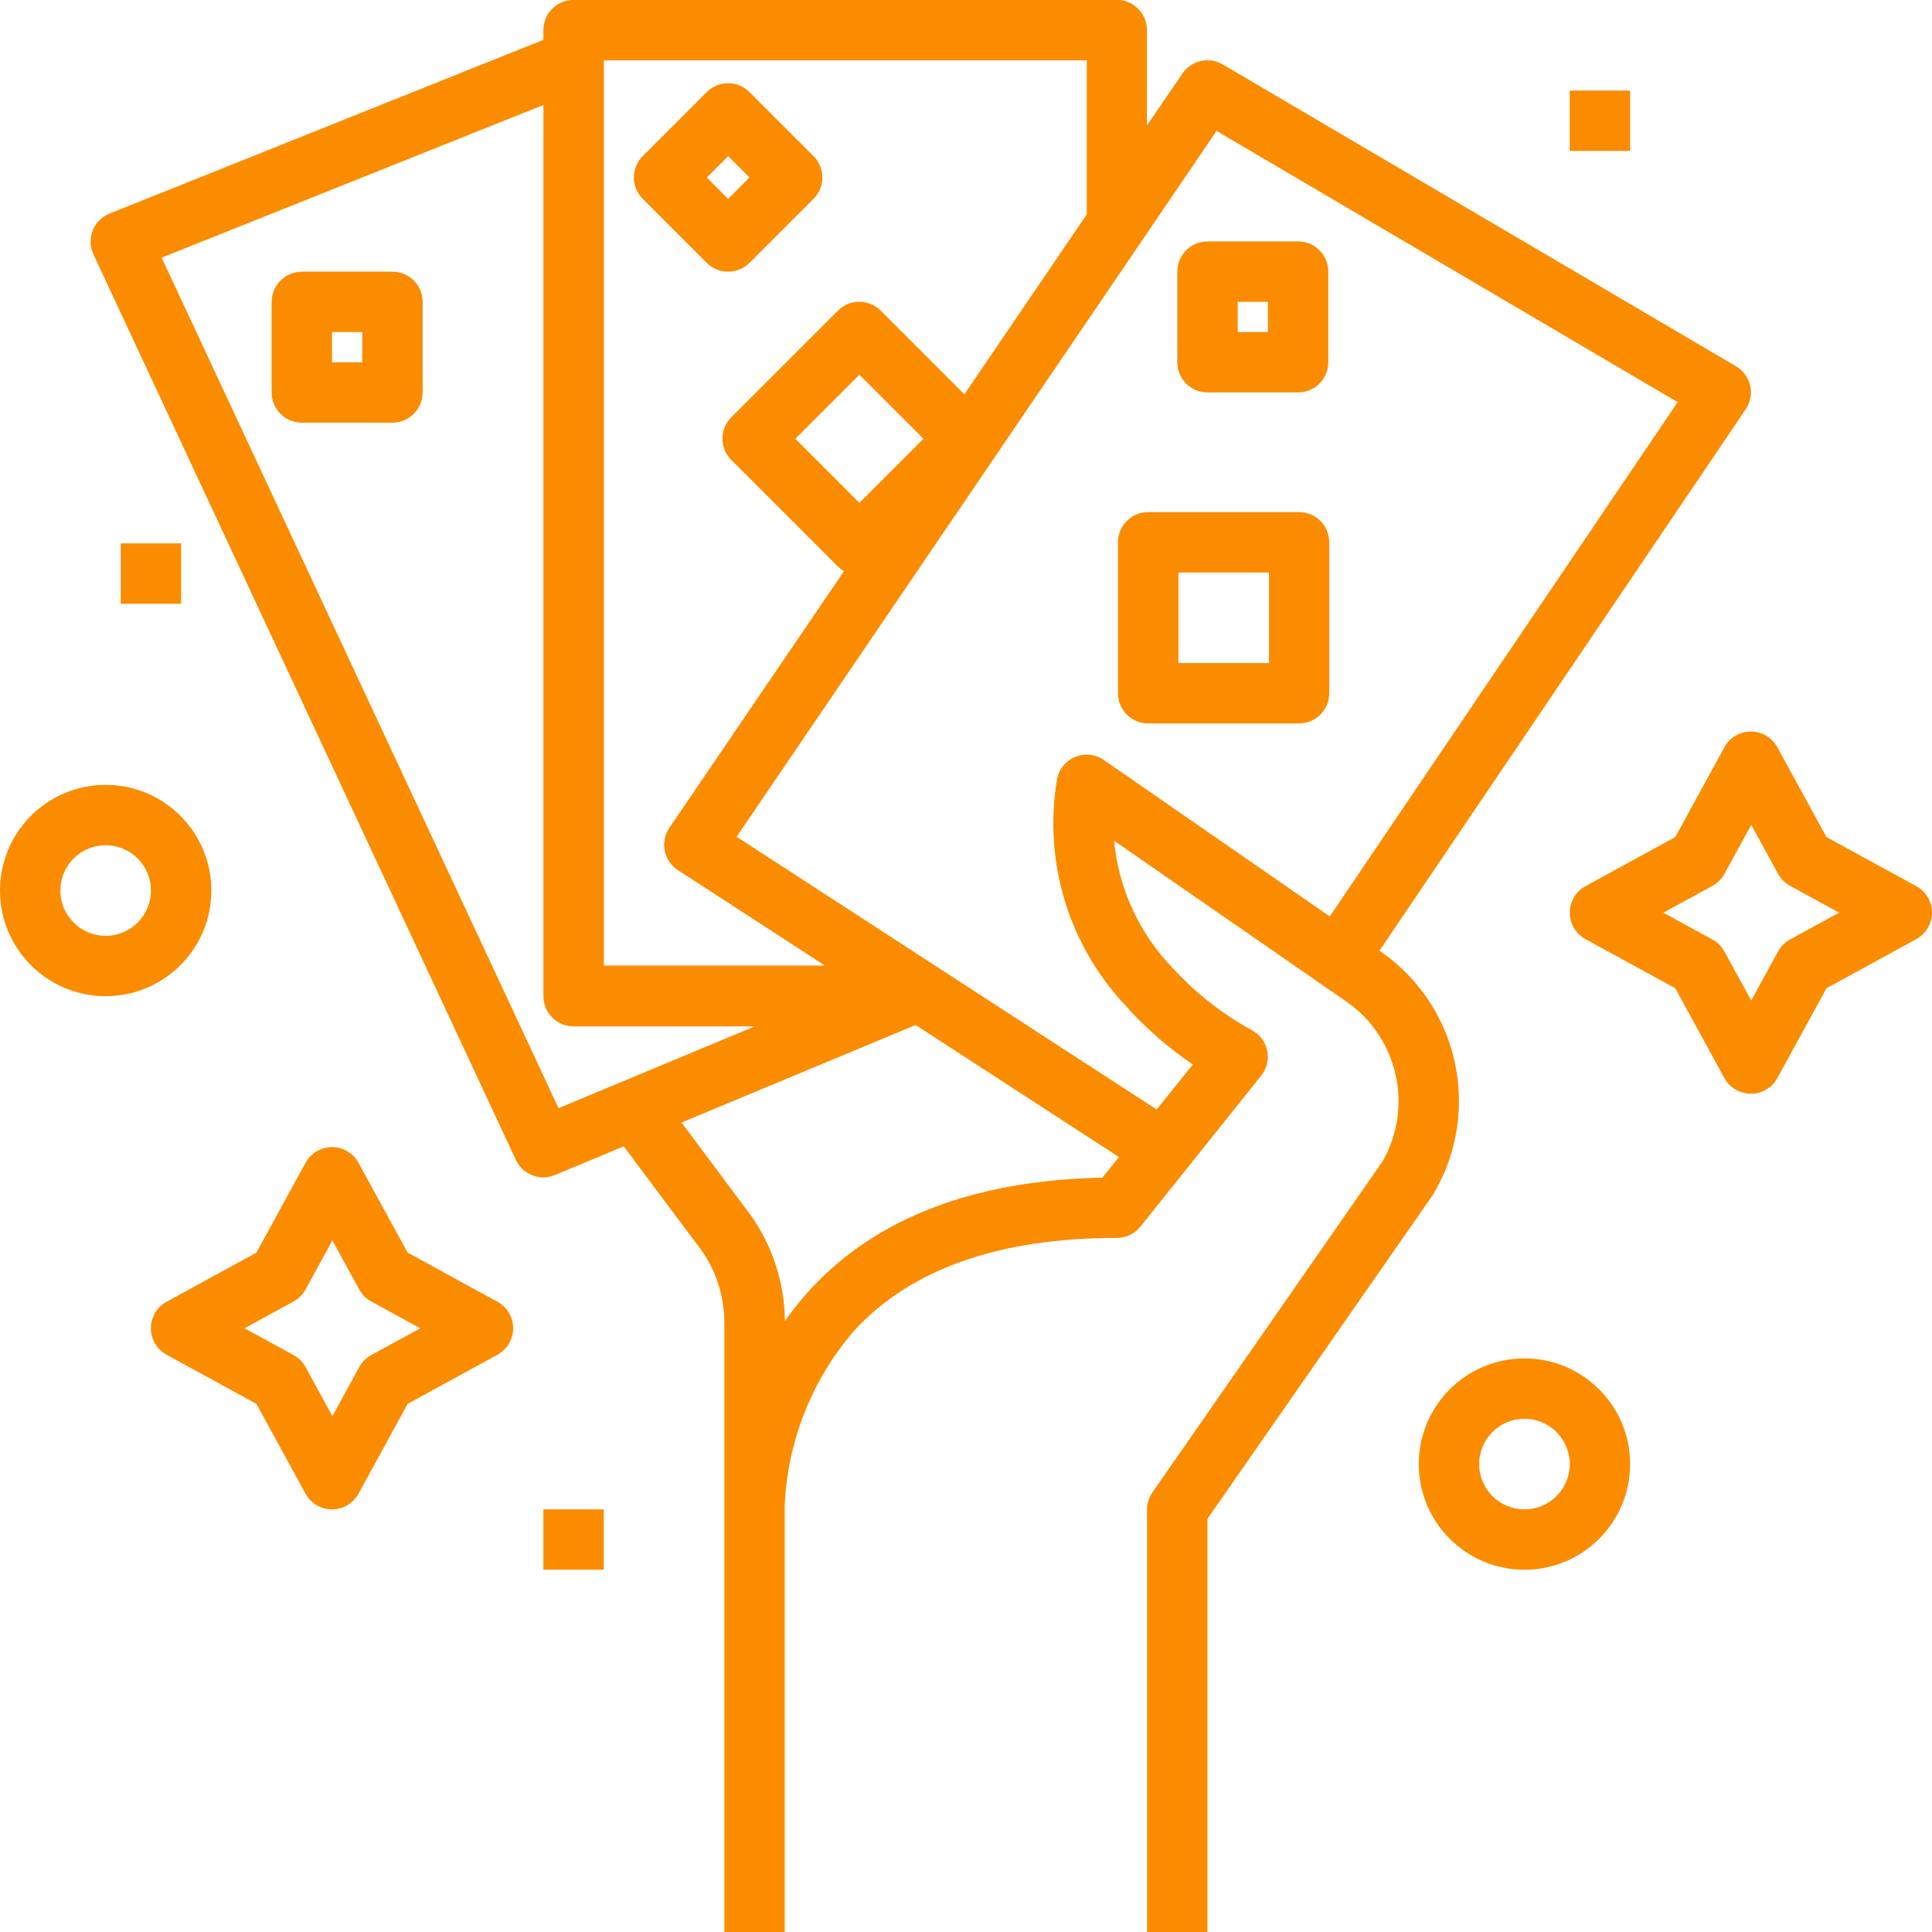
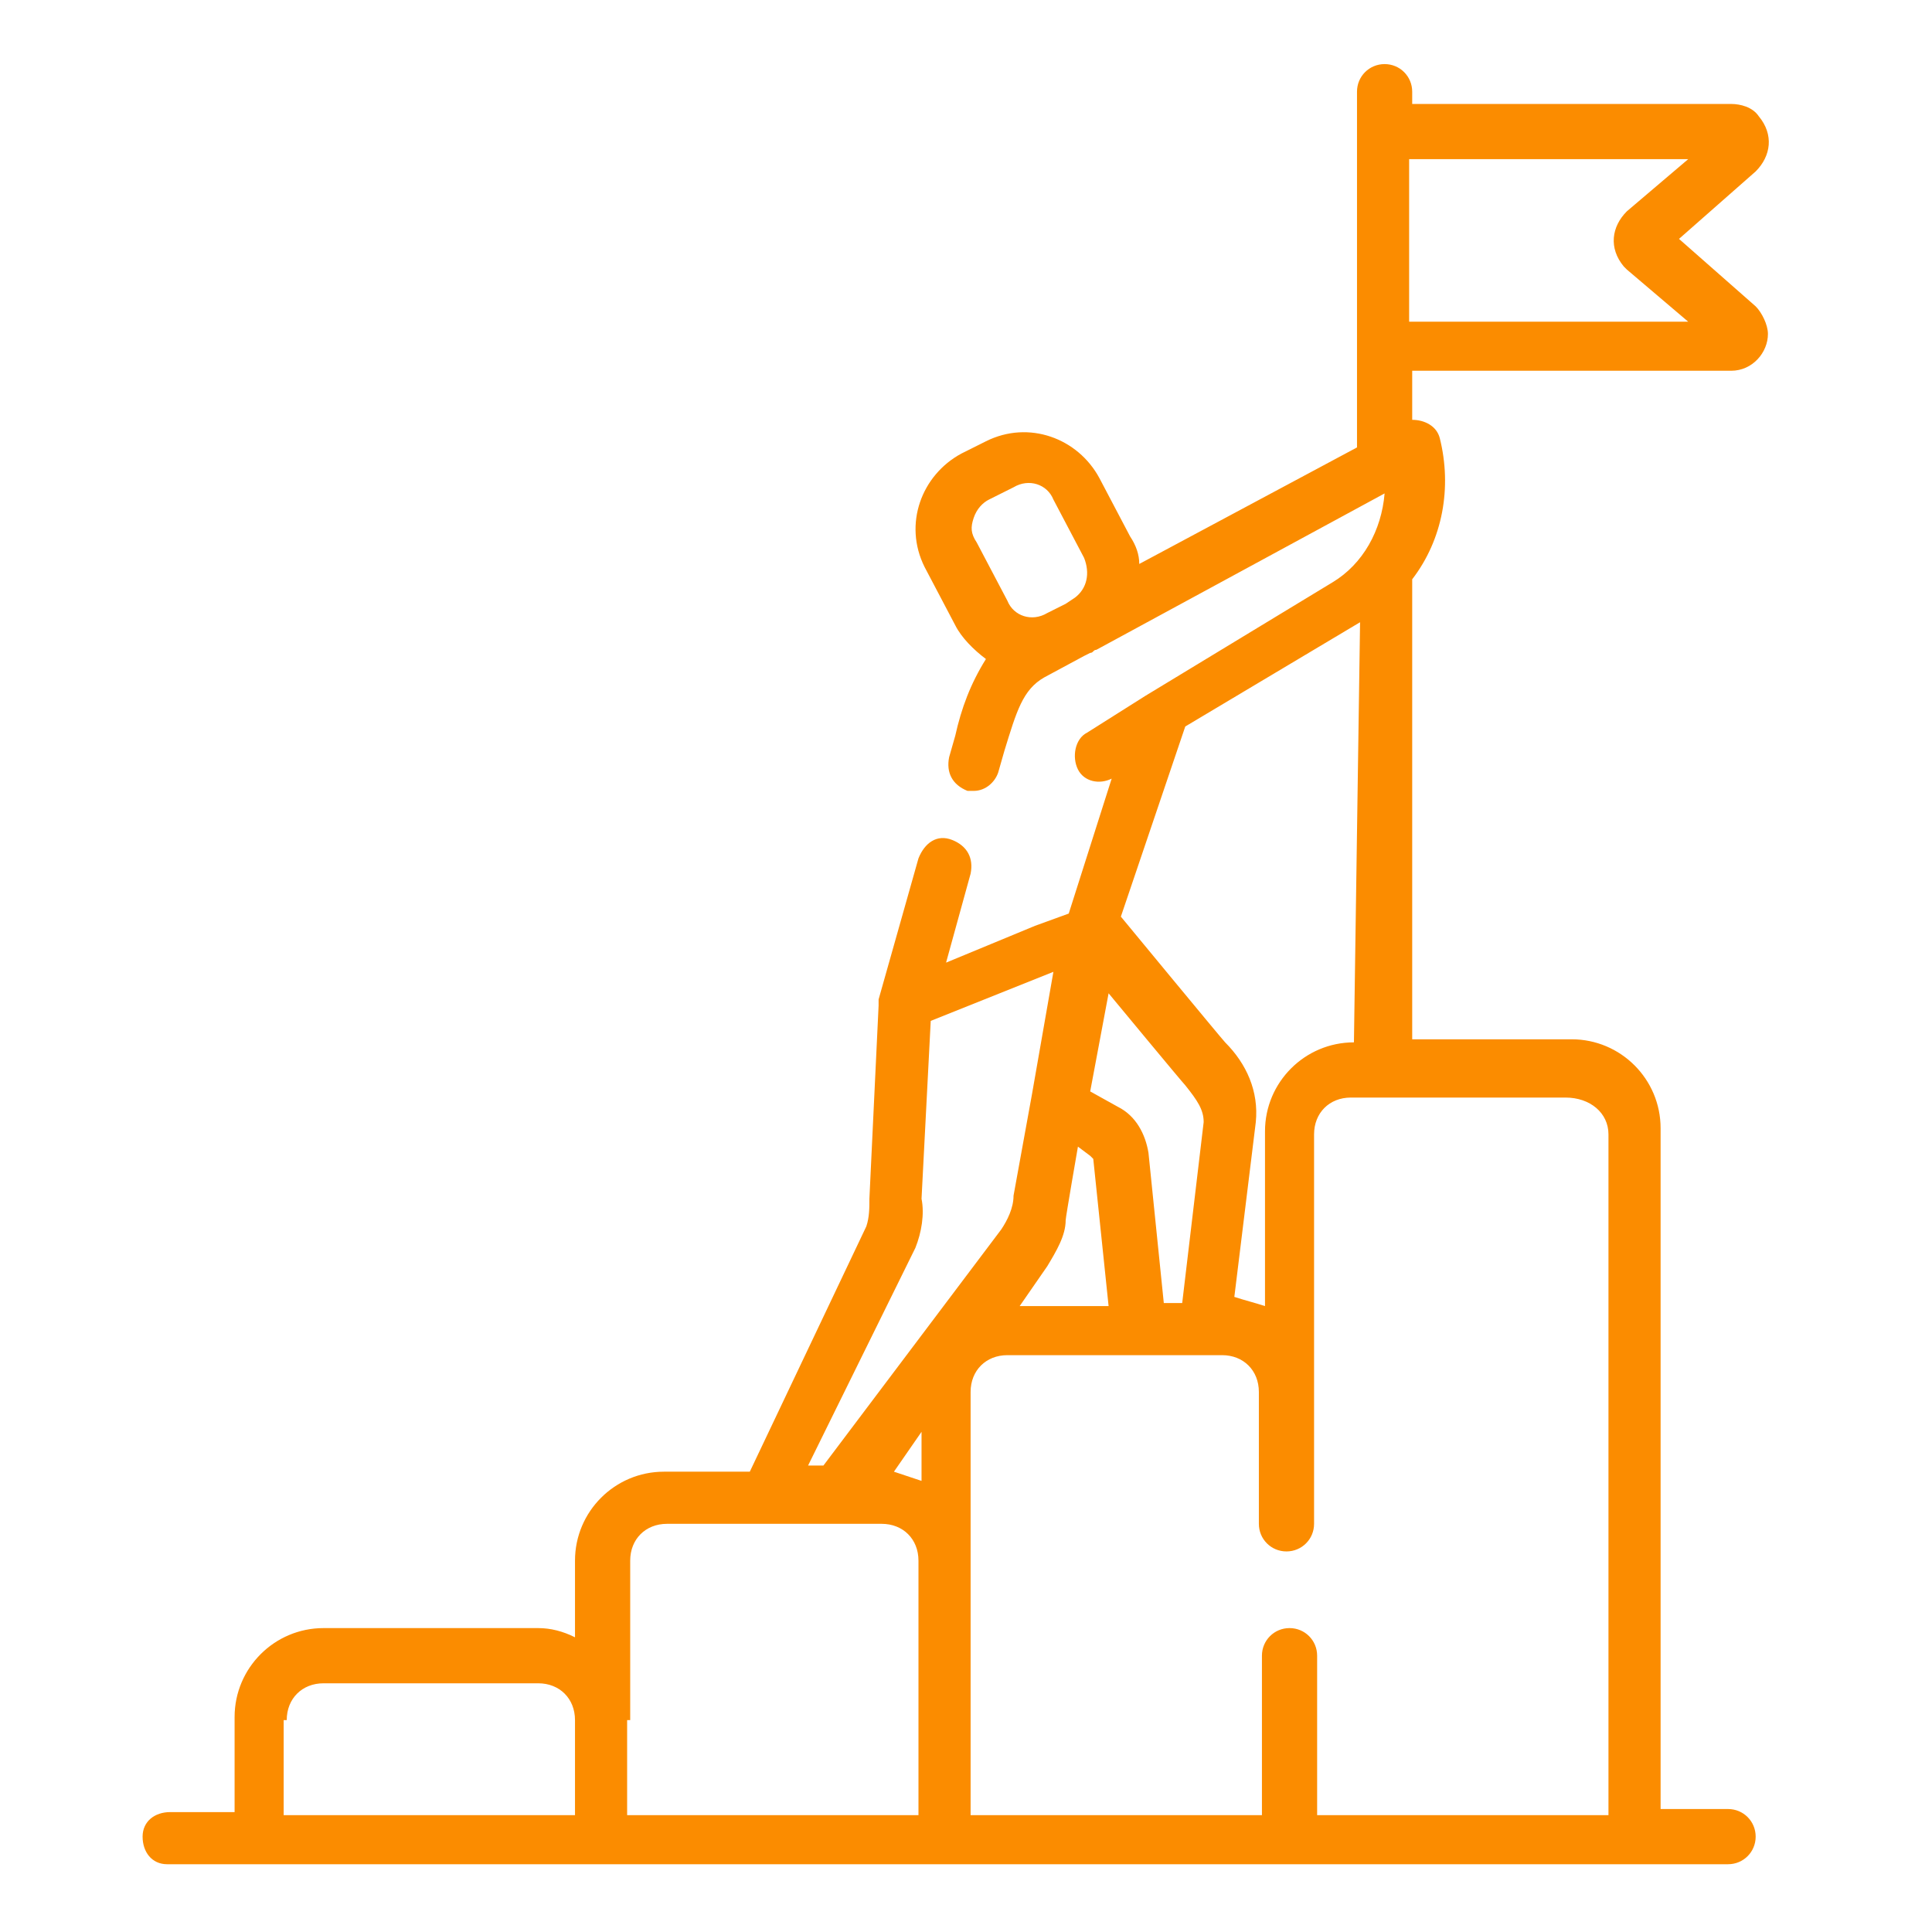
- <svg xmlns="http://www.w3.org/2000/svg" width="48.931" height="48.931" viewBox="0 0 48.931 48.931">
-   <defs>
-     <clipPath id="a">
-       <rect width="48.931" height="48.931" fill="#fb8c00" />
-     </clipPath>
-   </defs>
-   <rect width="1.529" height="1.529" transform="translate(13.762 38.227)" fill="#fb8c00" />
-   <rect width="1.529" height="1.529" transform="translate(39.756 2.294)" fill="#fb8c00" />
-   <g clip-path="url(#a)">
-     <rect width="1.529" height="1.529" transform="translate(3.058 13.762)" fill="#fb8c00" />
-     <path d="M773.351,506.675a2.676,2.676,0,1,0-2.676,2.676,2.676,2.676,0,0,0,2.676-2.676Zm-2.676,1.147a1.147,1.147,0,1,1,1.147-1.147,1.147,1.147,0,0,1-1.147,1.147Zm0,0" transform="translate(-767.999 -484.121)" fill="#fb8c00" />
+ <svg xmlns="http://www.w3.org/2000/svg" version="1.1" id="Layer_1" x="0px" y="0px" viewBox="0 0 63 63" style="enable-background:new 0 0 63 63;" xml:space="preserve">
+   <style type="text/css">
+ 	.st0{fill:#FB8C00;}
+ </style>
+   <g id="Grupo_56762" transform="translate(435.15 -120.21)">
+     <path id="goal" class="st0" d="M-377.9,130.2l-2.5-2.2l2.5-2.2c0.5-0.5,0.6-1.2,0.1-1.8c-0.2-0.3-0.6-0.4-0.9-0.4h-10.4v-0.4   c0-0.5-0.4-0.9-0.9-0.9s-0.9,0.4-0.9,0.9v11.6l-7.1,3.8c0-0.3-0.1-0.6-0.3-0.9l-1-1.9c-0.7-1.3-2.3-1.9-3.7-1.2l-0.8,0.4   c-1.3,0.7-1.9,2.3-1.2,3.7l1,1.9c0.2,0.4,0.6,0.8,1,1.1c-0.5,0.8-0.8,1.6-1,2.5l-0.2,0.7c-0.1,0.5,0.1,0.9,0.6,1.1   c0.1,0,0.2,0,0.2,0c0.4,0,0.7-0.3,0.8-0.6l0.2-0.7c0.4-1.3,0.6-2,1.3-2.4l1.3-0.7l0.2-0.1c0.1,0,0.1-0.1,0.2-0.1l9.4-5.1   c-0.1,1.2-0.7,2.3-1.7,2.9l-6.1,3.7l0,0l-1.9,1.2c-0.4,0.2-0.5,0.8-0.3,1.2c0.2,0.4,0.7,0.5,1.1,0.3l-1.4,4.4l-1.1,0.4l-2.9,1.2   l0.8-2.9c0.1-0.5-0.1-0.9-0.6-1.1s-0.9,0.1-1.1,0.6l-1.3,4.6c0,0.1,0,0.1,0,0.2l-0.3,6.3c0,0.3,0,0.6-0.1,0.9l-3.8,8h-2.8   c-1.6,0-2.9,1.3-2.9,2.9v2.5c-0.4-0.2-0.8-0.3-1.2-0.3h-7c-1.6,0-2.9,1.3-2.9,2.9v3.1h-2.1c-0.5,0-0.9,0.3-0.9,0.8s0.3,0.9,0.8,0.9   c0,0,0.1,0,0.1,0h50.8c0.5,0,0.9-0.4,0.9-0.9s-0.4-0.9-0.9-0.9c0,0,0,0,0,0h-2.2v-22.2c0-1.6-1.3-2.9-2.9-2.9h-5.2v-15   c1-1.3,1.3-3,0.9-4.6c-0.1-0.4-0.5-0.6-0.9-0.6v-1.6h10.4c0.7,0,1.2-0.6,1.2-1.2C-377.5,130.8-377.7,130.4-377.9,130.2   L-377.9,130.2z M-403.4,137.1c0.1-0.3,0.3-0.5,0.5-0.6l0.8-0.4c0.5-0.3,1.1-0.1,1.3,0.4l1,1.9c0.2,0.5,0.1,1-0.3,1.3l-0.3,0.2   l-0.6,0.3c-0.5,0.3-1.1,0.1-1.3-0.4c0,0,0,0,0,0l-1-1.9C-403.5,137.6-403.5,137.4-403.4,137.1L-403.4,137.1z M-405.1,168.5   c-0.3-0.1-0.6-0.2-0.9-0.3l0.9-1.3V168.5z M-401,161.5c0.3-0.5,0.6-1,0.6-1.5c0-0.1,0.4-2.4,0.4-2.4s0.4,0.3,0.4,0.3   c0,0,0,0,0.1,0.1l0.5,4.8h-2.9L-401,161.5z M-395.9,156.8l-0.7,5.9h-0.6l-0.5-4.9c-0.1-0.6-0.4-1.2-1-1.5l-0.9-0.5l0.6-3.2   c0,0,2.4,2.9,2.5,3C-396.1,156.1-395.9,156.4-395.9,156.8L-395.9,156.8z M-405.3,160.9c0.2-0.5,0.3-1.1,0.2-1.6l0.3-5.8l4-1.6   l-0.7,4c0,0,0,0,0,0l-0.6,3.3c0,0.4-0.2,0.8-0.4,1.1l-5.8,7.7h-0.5L-405.3,160.9z M-425.8,176.3c0-0.7,0.5-1.2,1.2-1.2h7   c0.7,0,1.2,0.5,1.2,1.2v3.1h-9.5V176.3z M-414.6,176.3v-5.2c0-0.7,0.5-1.2,1.2-1.2h7c0.7,0,1.2,0.5,1.2,1.2v8.3h-9.5V176.3z    M-382.7,157.2v22.2h-9.5v-5.2c0-0.5-0.4-0.9-0.9-0.9s-0.9,0.4-0.9,0.9v5.2h-9.5v-13.8c0-0.7,0.5-1.2,1.2-1.2h7   c0.7,0,1.2,0.5,1.2,1.2v4.3c0,0.5,0.4,0.9,0.9,0.9s0.9-0.4,0.9-0.9v-12.7c0-0.7,0.5-1.2,1.2-1.2h7   C-383.3,156-382.7,156.5-382.7,157.2z M-391,154.2c-1.6,0-2.9,1.3-2.9,2.9v5.7c-0.3-0.1-0.7-0.2-1-0.3l0.7-5.7c0.1-1-0.3-1.9-1-2.6   c-0.1-0.1-3.4-4.1-3.4-4.1l2.1-6.2l5.7-3.4L-391,154.2L-391,154.2z M-389.2,130.7v-5.3h9.1l-2,1.7c-0.5,0.5-0.6,1.2-0.1,1.8   c0,0,0.1,0.1,0.1,0.1l2,1.7H-389.2z" />
  </g>
-   <path d="M1052.675,618a2.676,2.676,0,1,0,2.676,2.676,2.676,2.676,0,0,0-2.676-2.676Zm0,3.823a1.147,1.147,0,1,1,1.147-1.147,1.147,1.147,0,0,1-1.147,1.147Zm0,0" transform="translate(-1014.066 -583.596)" fill="#fb8c00" />
-   <path d="M1088.78,497.318l-2.275-1.244-1.244-2.275a.764.764,0,0,0-1.341,0l-1.244,2.275-2.275,1.244a.765.765,0,0,0,0,1.341l2.275,1.244,1.244,2.275a.765.765,0,0,0,1.341,0l1.244-2.275,2.275-1.244a.764.764,0,0,0,0-1.341Zm-3.2,1.351a.764.764,0,0,0-.3.3l-.68,1.245-.681-1.244a.767.767,0,0,0-.3-.3l-1.245-.681,1.245-.68a.766.766,0,0,0,.3-.3l.681-1.245.681,1.244a.766.766,0,0,0,.3.3l1.245.681Zm0,0" transform="translate(-1040.247 -474.874)" fill="#fb8c00" />
-   <path d="M806.78,579.916l-2.275-1.244-1.244-2.275a.765.765,0,0,0-1.342,0l-1.244,2.275-2.275,1.244a.765.765,0,0,0,0,1.342l2.275,1.244,1.244,2.275a.765.765,0,0,0,1.342,0l1.244-2.275,2.275-1.244a.765.765,0,0,0,0-1.342Zm-3.2,1.352a.766.766,0,0,0-.3.3l-.68,1.245-.681-1.245a.766.766,0,0,0-.3-.3l-1.245-.68,1.245-.681a.767.767,0,0,0,.3-.3l.68-1.245.681,1.245a.767.767,0,0,0,.3.3l1.245.68Zm0,0" transform="translate(-794.181 -546.947)" fill="#fb8c00" />
-   <path d="M820.028,378.207a4.606,4.606,0,0,0-1.343-6.1l-.042-.029,9.276-13.713a.765.765,0,0,0-.245-1.088l-13-7.645a.765.765,0,0,0-1.02.229l-.9,1.319v-2.418a.765.765,0,0,0-.765-.765H798.233a.765.765,0,0,0-.765.765v.247l-10.987,4.4a.765.765,0,0,0-.409,1.033l10.7,22.936a.765.765,0,0,0,.987.382l1.744-.727,1.841,2.462.015.019a3.173,3.173,0,0,1,.692,1.974v15.443h1.529v-10.8a7.25,7.25,0,0,1,1.752-4.421c1.429-1.565,3.669-2.358,6.658-2.358a.764.764,0,0,0,.6-.287l3.058-3.823a.764.764,0,0,0-.255-1.161,7.73,7.73,0,0,1-1.976-1.554,5.349,5.349,0,0,1-1.495-3.234l5.891,4.079a3.071,3.071,0,0,1,.909,4.041l-5.828,8.383a.766.766,0,0,0-.137.437v10.7h1.529V386.467L820,378.256c.011-.016.021-.032.031-.049ZM799,349.529H811.23v3.9l-3.1,4.558-2.12-2.12a.765.765,0,0,0-1.082,0l-2.7,2.7a.765.765,0,0,0,0,1.082l2.7,2.7a.767.767,0,0,0,.153.117l-4.422,6.5a.764.764,0,0,0,.216,1.071l3.722,2.417H799Zm6.471,11.206-1.622-1.622,1.622-1.622,1.622,1.622ZM787.8,354.526l9.669-3.868V373.23a.765.765,0,0,0,.765.765h4.587l-4.969,2.071Zm23.825,23.3c-3.255.067-5.749,1.026-7.416,2.853a7.657,7.657,0,0,0-.624.781,4.708,4.708,0,0,0-1.018-2.887l-1.6-2.143,5.929-2.47,5.15,3.345Zm.667-4.266a9.571,9.571,0,0,0,1.623,1.4L813,376.1l-10.638-6.908,12.155-17.876,11.678,6.869-8.81,13.025-5.721-3.961a.764.764,0,0,0-1.189.5,6.724,6.724,0,0,0,1.815,5.8Zm0,0" transform="translate(-783.706 -348)" fill="#fb8c00" />
-   <path d="M990.98,455.137H994.8a.764.764,0,0,0,.765-.765V450.55a.765.765,0,0,0-.765-.765H990.98a.764.764,0,0,0-.765.765v3.823a.764.764,0,0,0,.765.765Zm.765-3.823h2.294v2.294h-2.294Zm0,0" transform="translate(-961.9 -436.815)" fill="#fb8c00" />
-   <path d="M825.058,402h-2.294a.765.765,0,0,0-.765.765v2.294a.765.765,0,0,0,.765.765h2.294a.765.765,0,0,0,.765-.765v-2.294a.765.765,0,0,0-.765-.765Zm-.765,2.294h-.765v-.765h.765Zm0,0" transform="translate(-815.119 -395.119)" fill="#fb8c00" />
-   <path d="M896.386,369.316a.763.763,0,0,0,.541-.224l1.622-1.622a.764.764,0,0,0,0-1.081l-1.622-1.622a.765.765,0,0,0-1.082,0l-1.622,1.622a.765.765,0,0,0,0,1.082l1.622,1.622a.763.763,0,0,0,.541.224Zm0-2.927.541.541-.541.541-.541-.541Zm0,0" transform="translate(-877.945 -362.435)" fill="#fb8c00" />
-   <path d="M1002.765,399.823h2.294a.765.765,0,0,0,.765-.765v-2.294a.765.765,0,0,0-.765-.765h-2.294a.765.765,0,0,0-.765.765v2.294a.765.765,0,0,0,.765.765Zm.765-2.294h.765v.765h-.765Zm0,0" transform="translate(-972.183 -389.884)" fill="#fb8c00" />
</svg>
